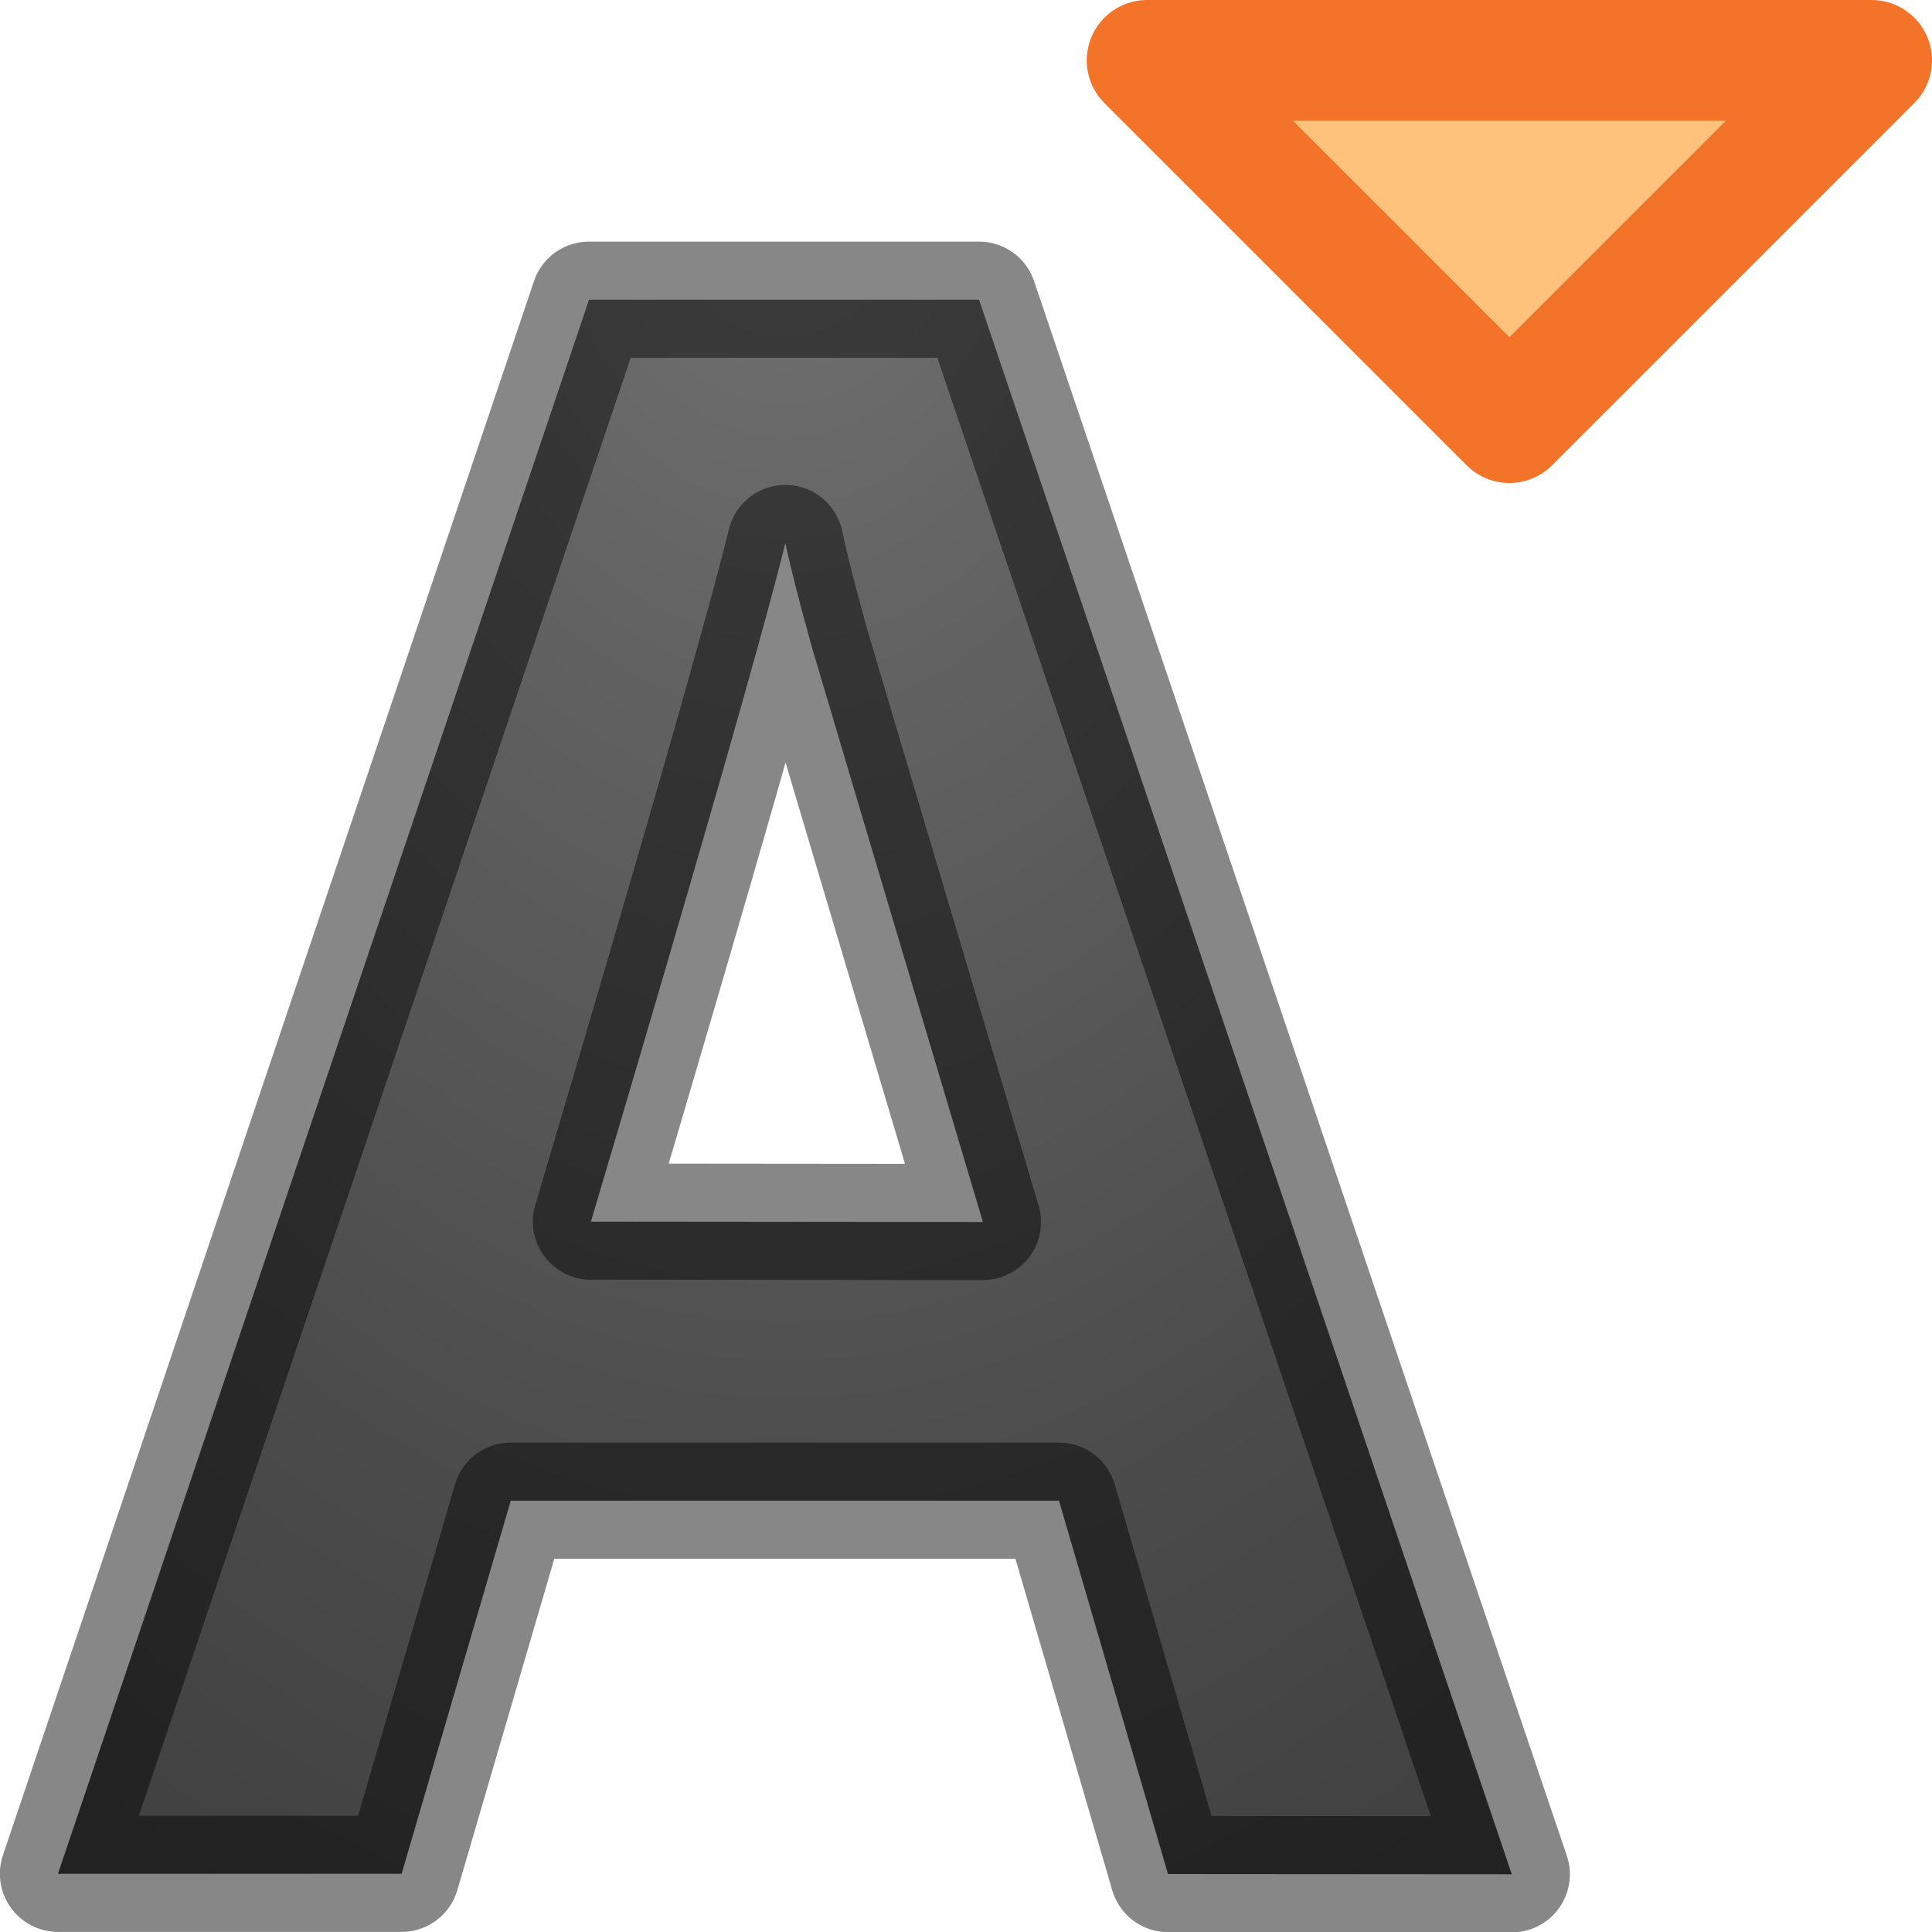
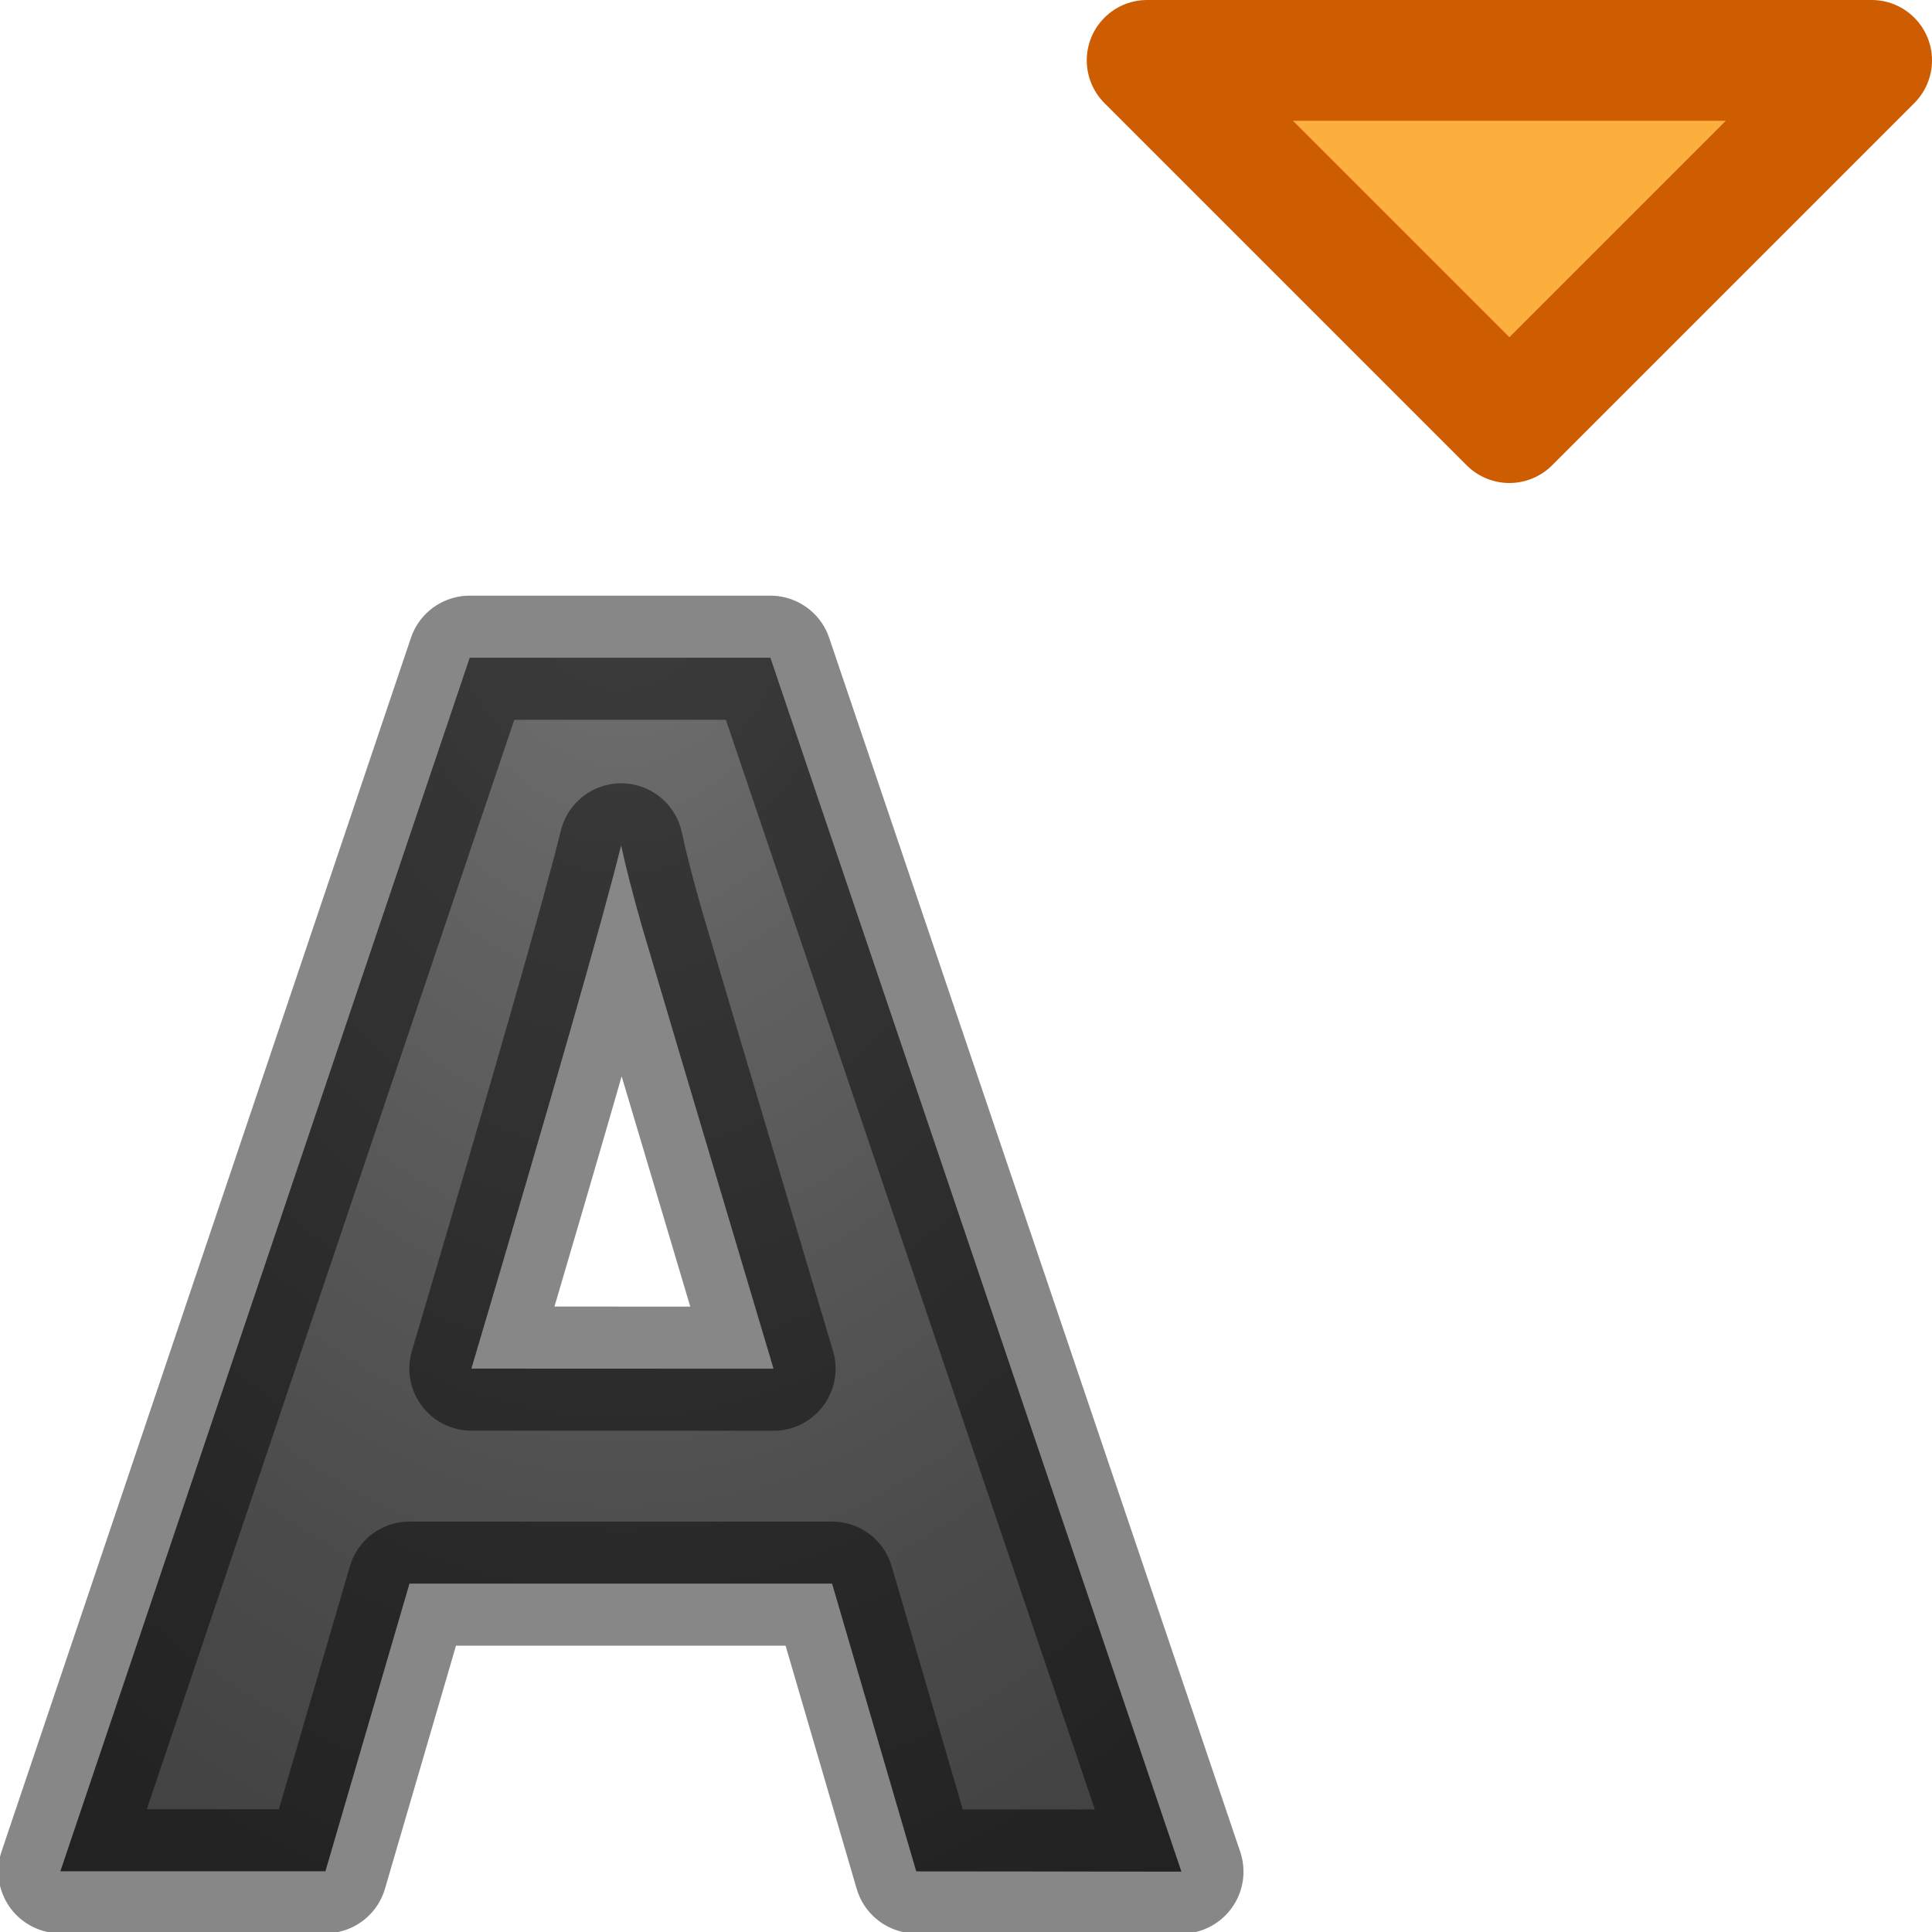
<svg xmlns="http://www.w3.org/2000/svg" xmlns:xlink="http://www.w3.org/1999/xlink" viewBox="0 0 16 16">
  <defs>
    <linearGradient id="a">
      <stop offset="0" stop-color="#737373" />
      <stop offset=".262" stop-color="#636363" />
      <stop offset=".705" stop-color="#4b4b4b" />
      <stop offset="1" stop-color="#3f3f3f" />
    </linearGradient>
-     <radialGradient xlink:href="#a" id="b" cx="8.168" cy=".273" fx="8.168" fy=".273" r="6.626" gradientTransform="matrix(-1.81092 0 0 -2.56547 21.292 1.7)" gradientUnits="userSpaceOnUse" />
-   </defs>/&gt;<path d="M9.673 15.52l-.903-3.092H4.23l-.904 3.09H.48L4.878 2.482h3.23l4.412 13.04zm-1.533-5.4Q6.888 5.917 6.726 5.367q-.154-.55-.222-.87-.28 1.136-1.61 5.62z" fill="url(#b)" stroke="#000" stroke-width=".962" stroke-linejoin="round" stroke-opacity=".471" />
-   <path d="M12.5 3.5l-3-3h6z" fill="#ffc27d" stroke="#f37329" stroke-linecap="round" stroke-linejoin="round" />
+     <radialGradient xlink:href="#a" id="b" cx="8.168" cy=".273" fx="8.168" fy=".273" r="6.626" gradientTransform="matrix(-1.39617 0 0 -1.9779 16.546 4.844)" gradientUnits="userSpaceOnUse" />
+   </defs>/&gt;<path d="M7.588 15.498l-.697-2.383h-3.5l-.696 2.382H.5l3.39-10.05h2.49L9.784 15.5zm-1.182-4.163q-.966-3.24-1.09-3.664-.12-.423-.172-.67-.216.876-1.24 4.333z" fill="url(#b)" stroke="#000" stroke-width="1.028" stroke-linejoin="round" stroke-opacity=".471" />
+   <path d="M12.5 3.5l-3-3h6z" fill="#fcaf3e" stroke="#ce5c00" stroke-linecap="round" stroke-linejoin="round" />
</svg>
